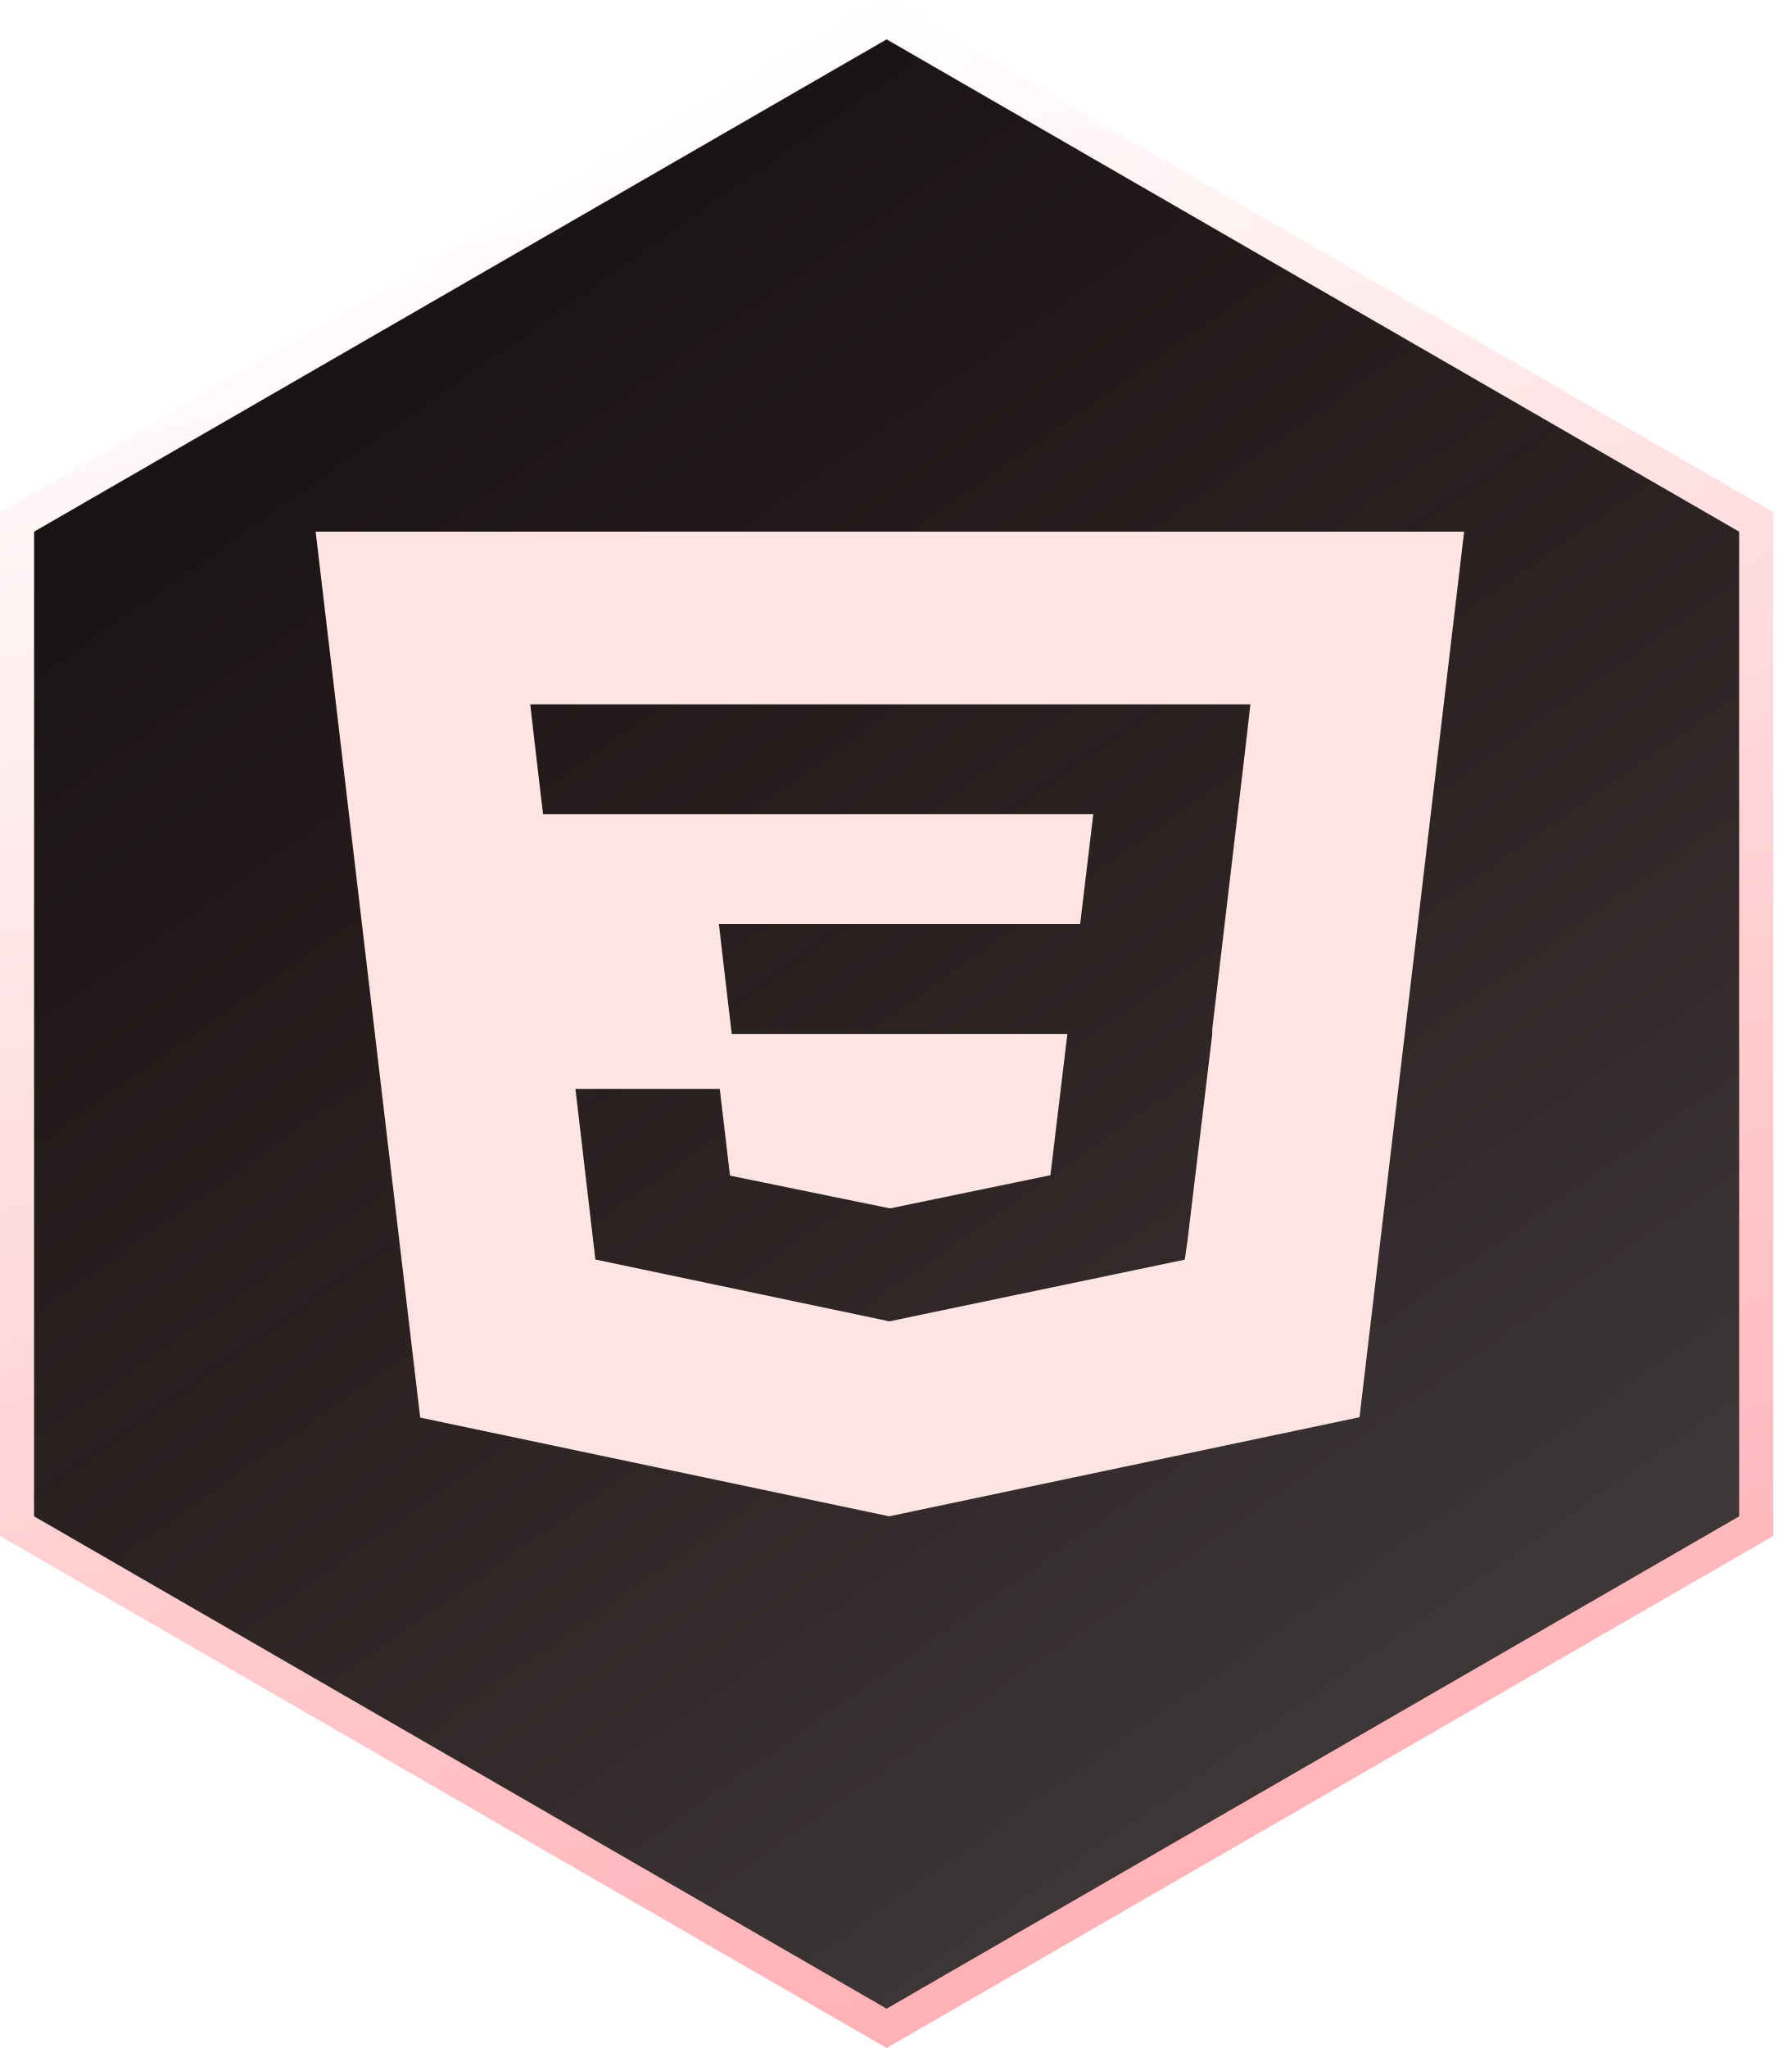
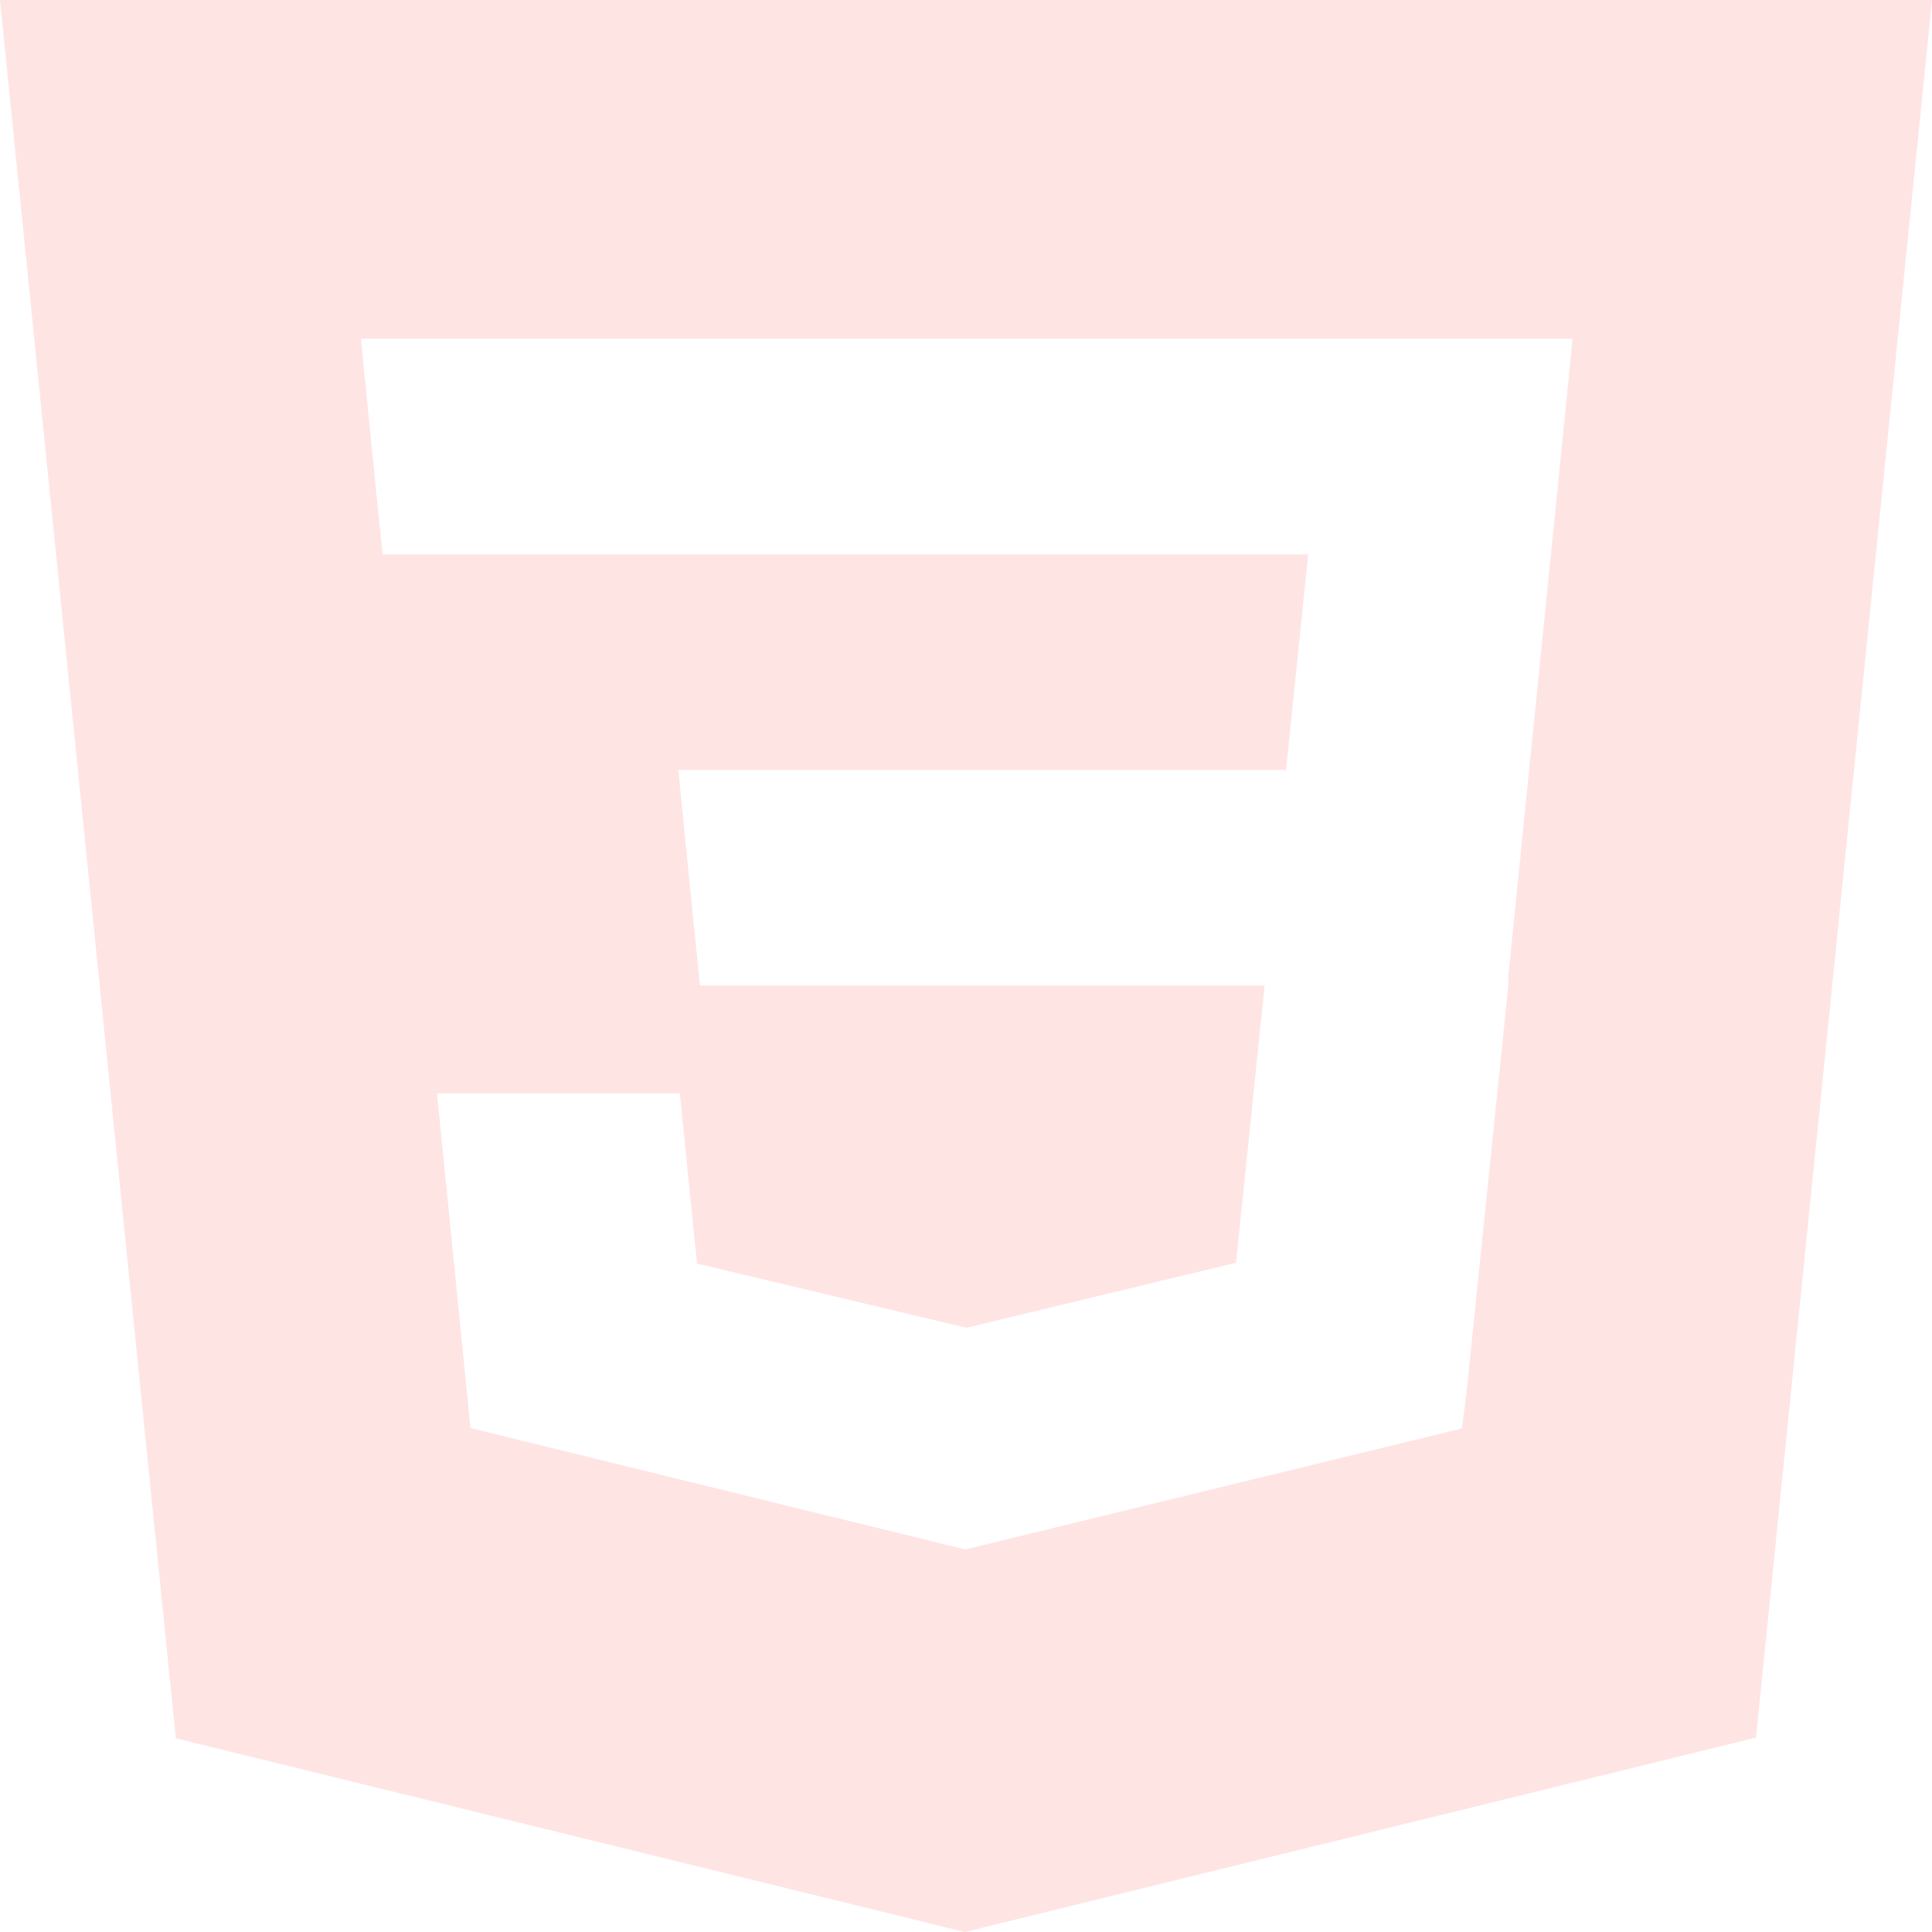
- <svg xmlns="http://www.w3.org/2000/svg" width="70" height="80" viewBox="0 0 70 80" fill="none">
-   <path d="M34.641 0L69.282 20V60L34.641 80L0 60V20L34.641 0Z" fill="url(#paint0_linear_1_256)" fill-opacity="0.2" />
-   <path d="M34.641 0L69.282 20V60L34.641 80L0 60V20L34.641 0Z" fill="url(#paint1_linear_1_256)" fill-opacity="0.6" />
-   <path d="M34.641 1.538L67.95 20.769V59.231L34.641 78.462L1.332 59.231V20.769L34.641 1.538Z" fill="#0D0D0D" />
-   <path d="M34.641 1.538L67.95 20.769V59.231L34.641 78.462L1.332 59.231V20.769L34.641 1.538Z" fill="url(#paint2_linear_1_256)" fill-opacity="0.5" />
-   <path d="M12.333 20.769L16.417 55.374L34.742 59.231L53.118 55.36L57.205 20.769H12.333ZM48.721 28.697L47.362 40.225L47.366 40.288L47.36 40.431V40.43L46.394 48.49L46.288 49.206L34.769 51.611L34.76 51.617L23.262 49.199L22.483 42.535H28.122L28.522 45.923L34.771 47.202L34.769 47.204L41.041 45.907L41.704 40.389H28.592L28.48 39.456L28.224 37.271L28.089 36.097H42.203L42.716 31.805H21.22L21.107 30.873L20.852 28.687L20.717 27.514H48.855L48.721 28.697Z" fill="#FFE4E4" />
-   <defs>
-     <linearGradient id="paint0_linear_1_256" x1="9.093" y1="23.5" x2="66.15" y2="41.258" gradientUnits="userSpaceOnUse">
-       <stop stop-color="white" />
-       <stop offset="1" stop-color="#FF878D" />
-     </linearGradient>
-     <linearGradient id="paint1_linear_1_256" x1="24.249" y1="5.5" x2="41.347" y2="79.045" gradientUnits="userSpaceOnUse">
-       <stop stop-color="white" />
-       <stop offset="1" stop-color="#FF878D" />
-     </linearGradient>
-     <linearGradient id="paint2_linear_1_256" x1="52.395" y1="70.5" x2="12.138" y2="13.159" gradientUnits="userSpaceOnUse">
-       <stop stop-color="#FFE4E4" stop-opacity="0.4" />
-       <stop offset="1" stop-color="#FF878D" stop-opacity="0.1" />
-     </linearGradient>
-   </defs>
+ <svg xmlns="http://www.w3.org/2000/svg" width="30" height="30" viewBox="0 0 30 30" fill="none">
+   <path d="M0 0L2.73 26.992L14.982 30L27.267 26.981L30 0H0ZM24.328 6.184L23.419 15.176L23.422 15.224L23.418 15.336V15.335L22.772 21.622L22.701 22.181L15 24.057L14.994 24.061L7.306 22.175L6.786 16.977H10.556L10.823 19.62L15.001 20.617L15 20.619V20.619L19.193 19.608L19.637 15.303H10.87L10.795 14.576L10.624 12.871L10.534 11.956H19.97L20.313 8.608H5.941L5.866 7.881L5.695 6.176L5.605 5.261H24.418L24.328 6.184Z" fill="#FFE4E4" />
</svg>
